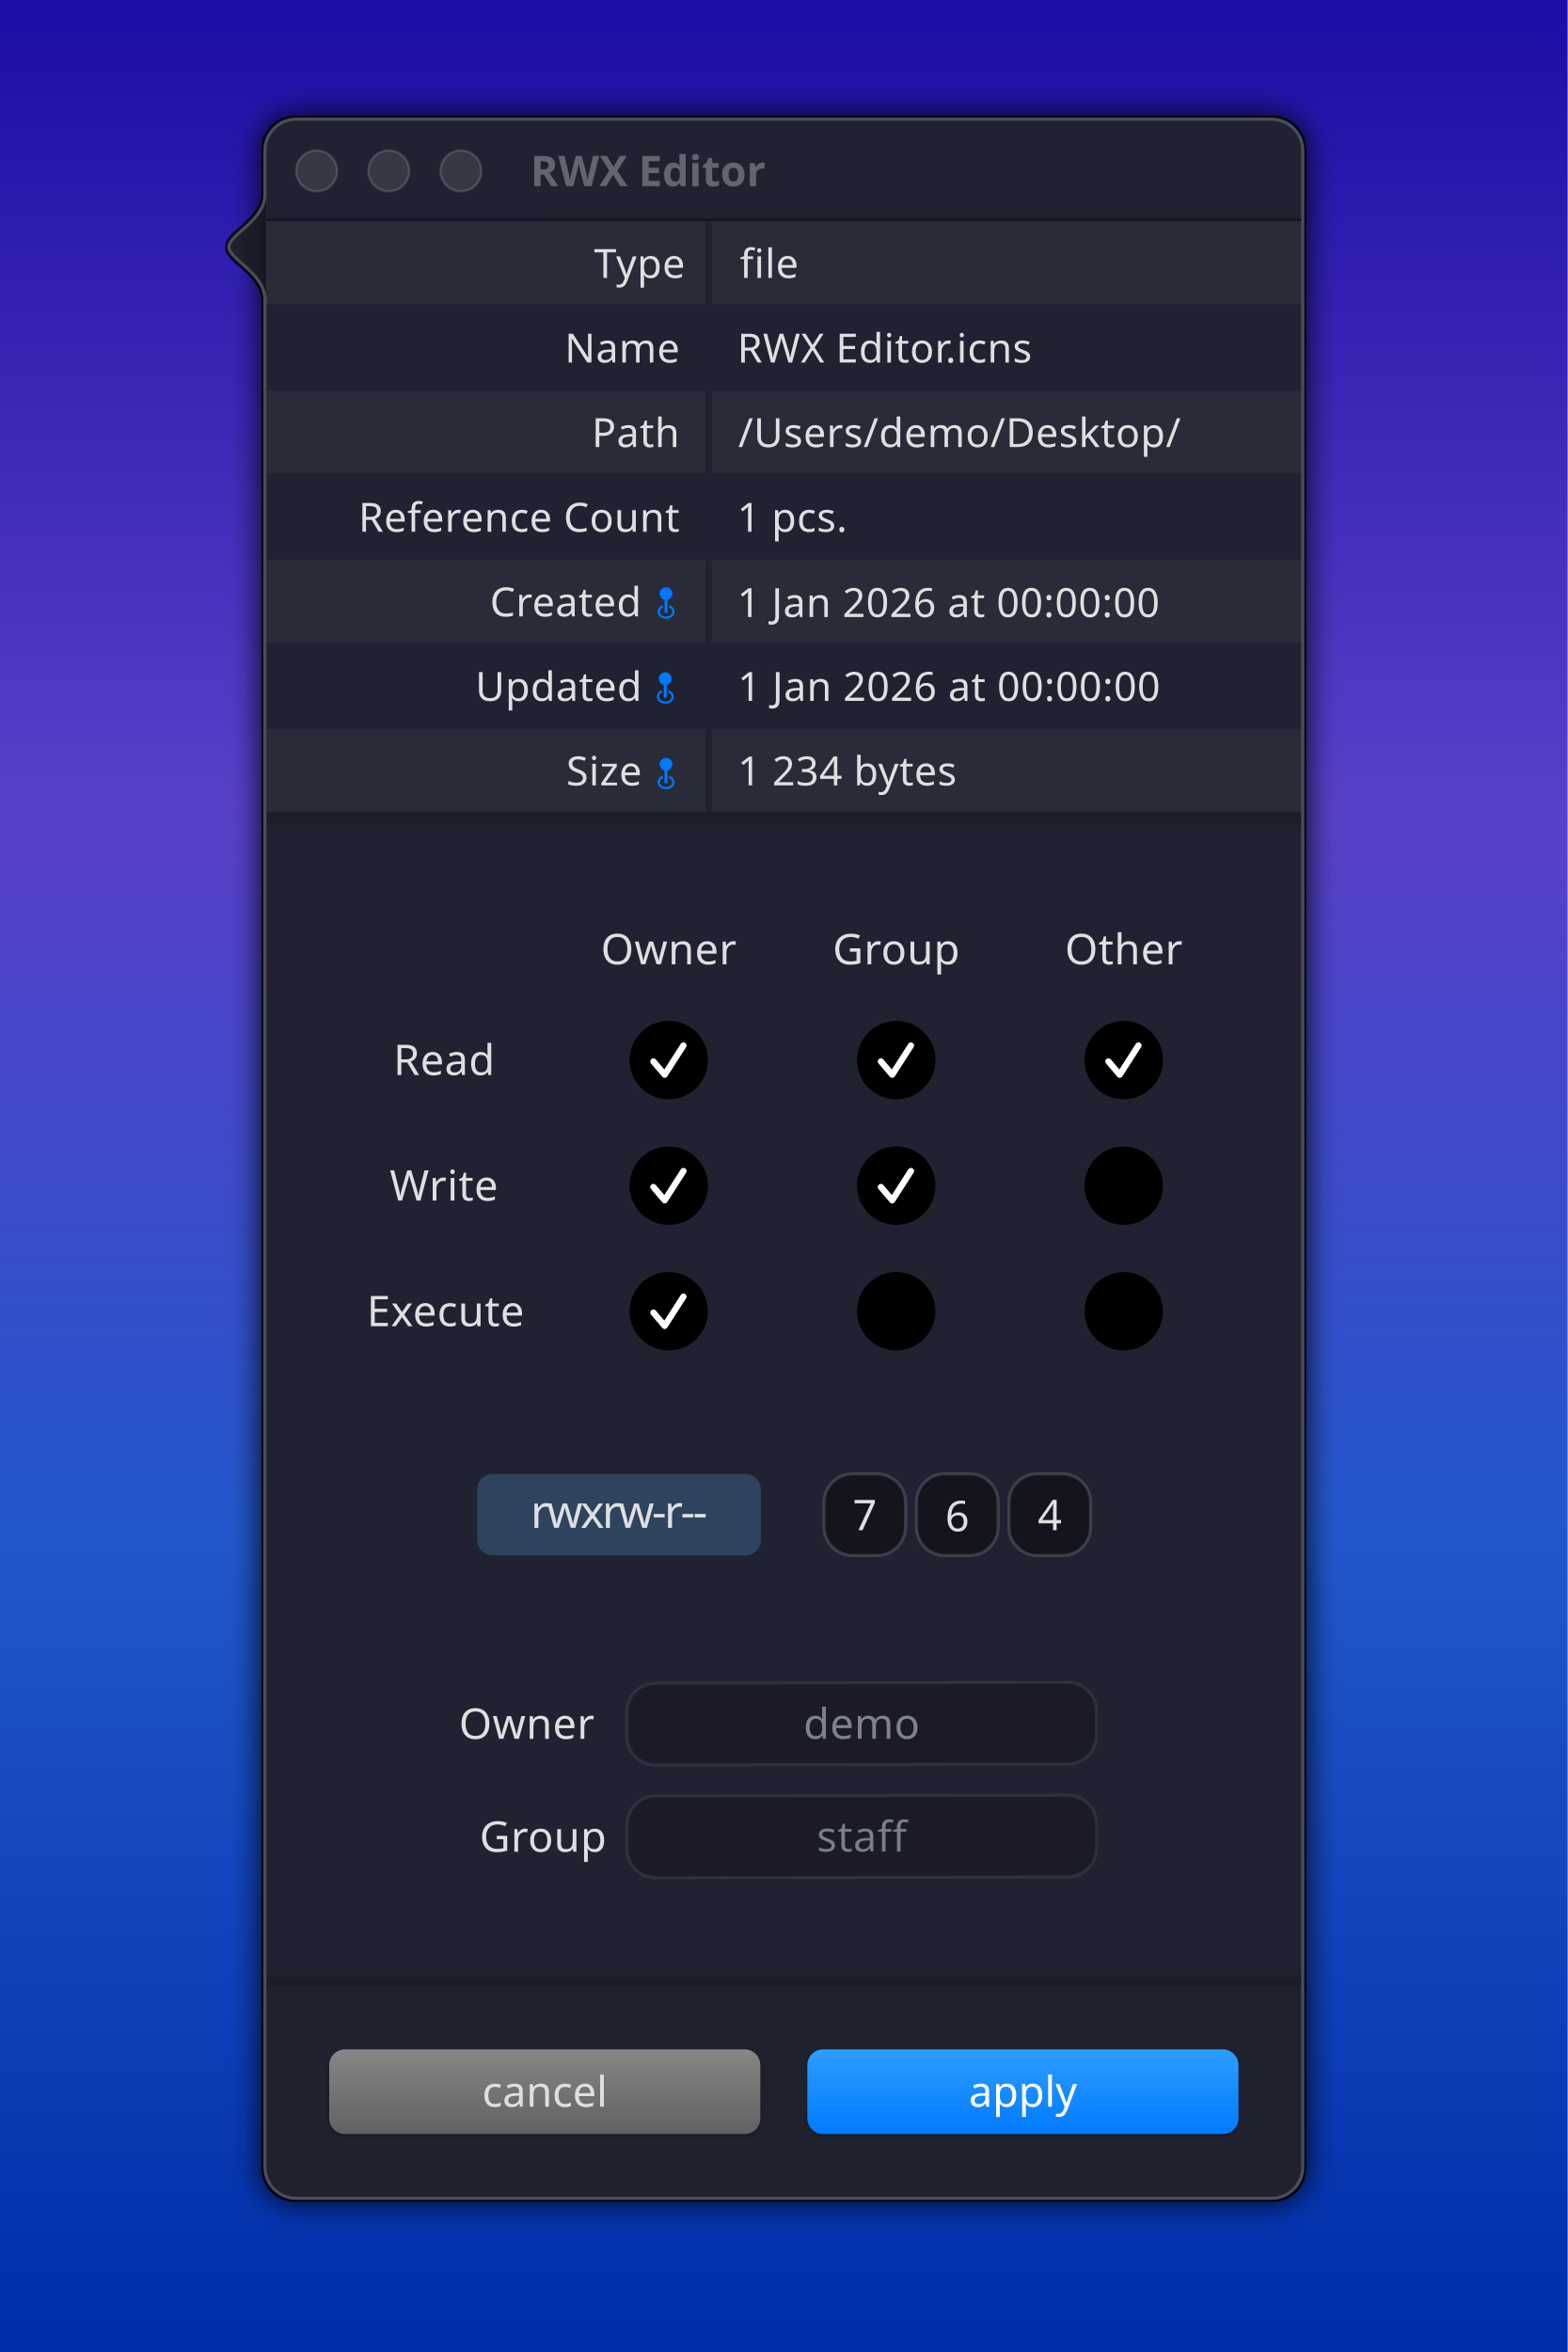
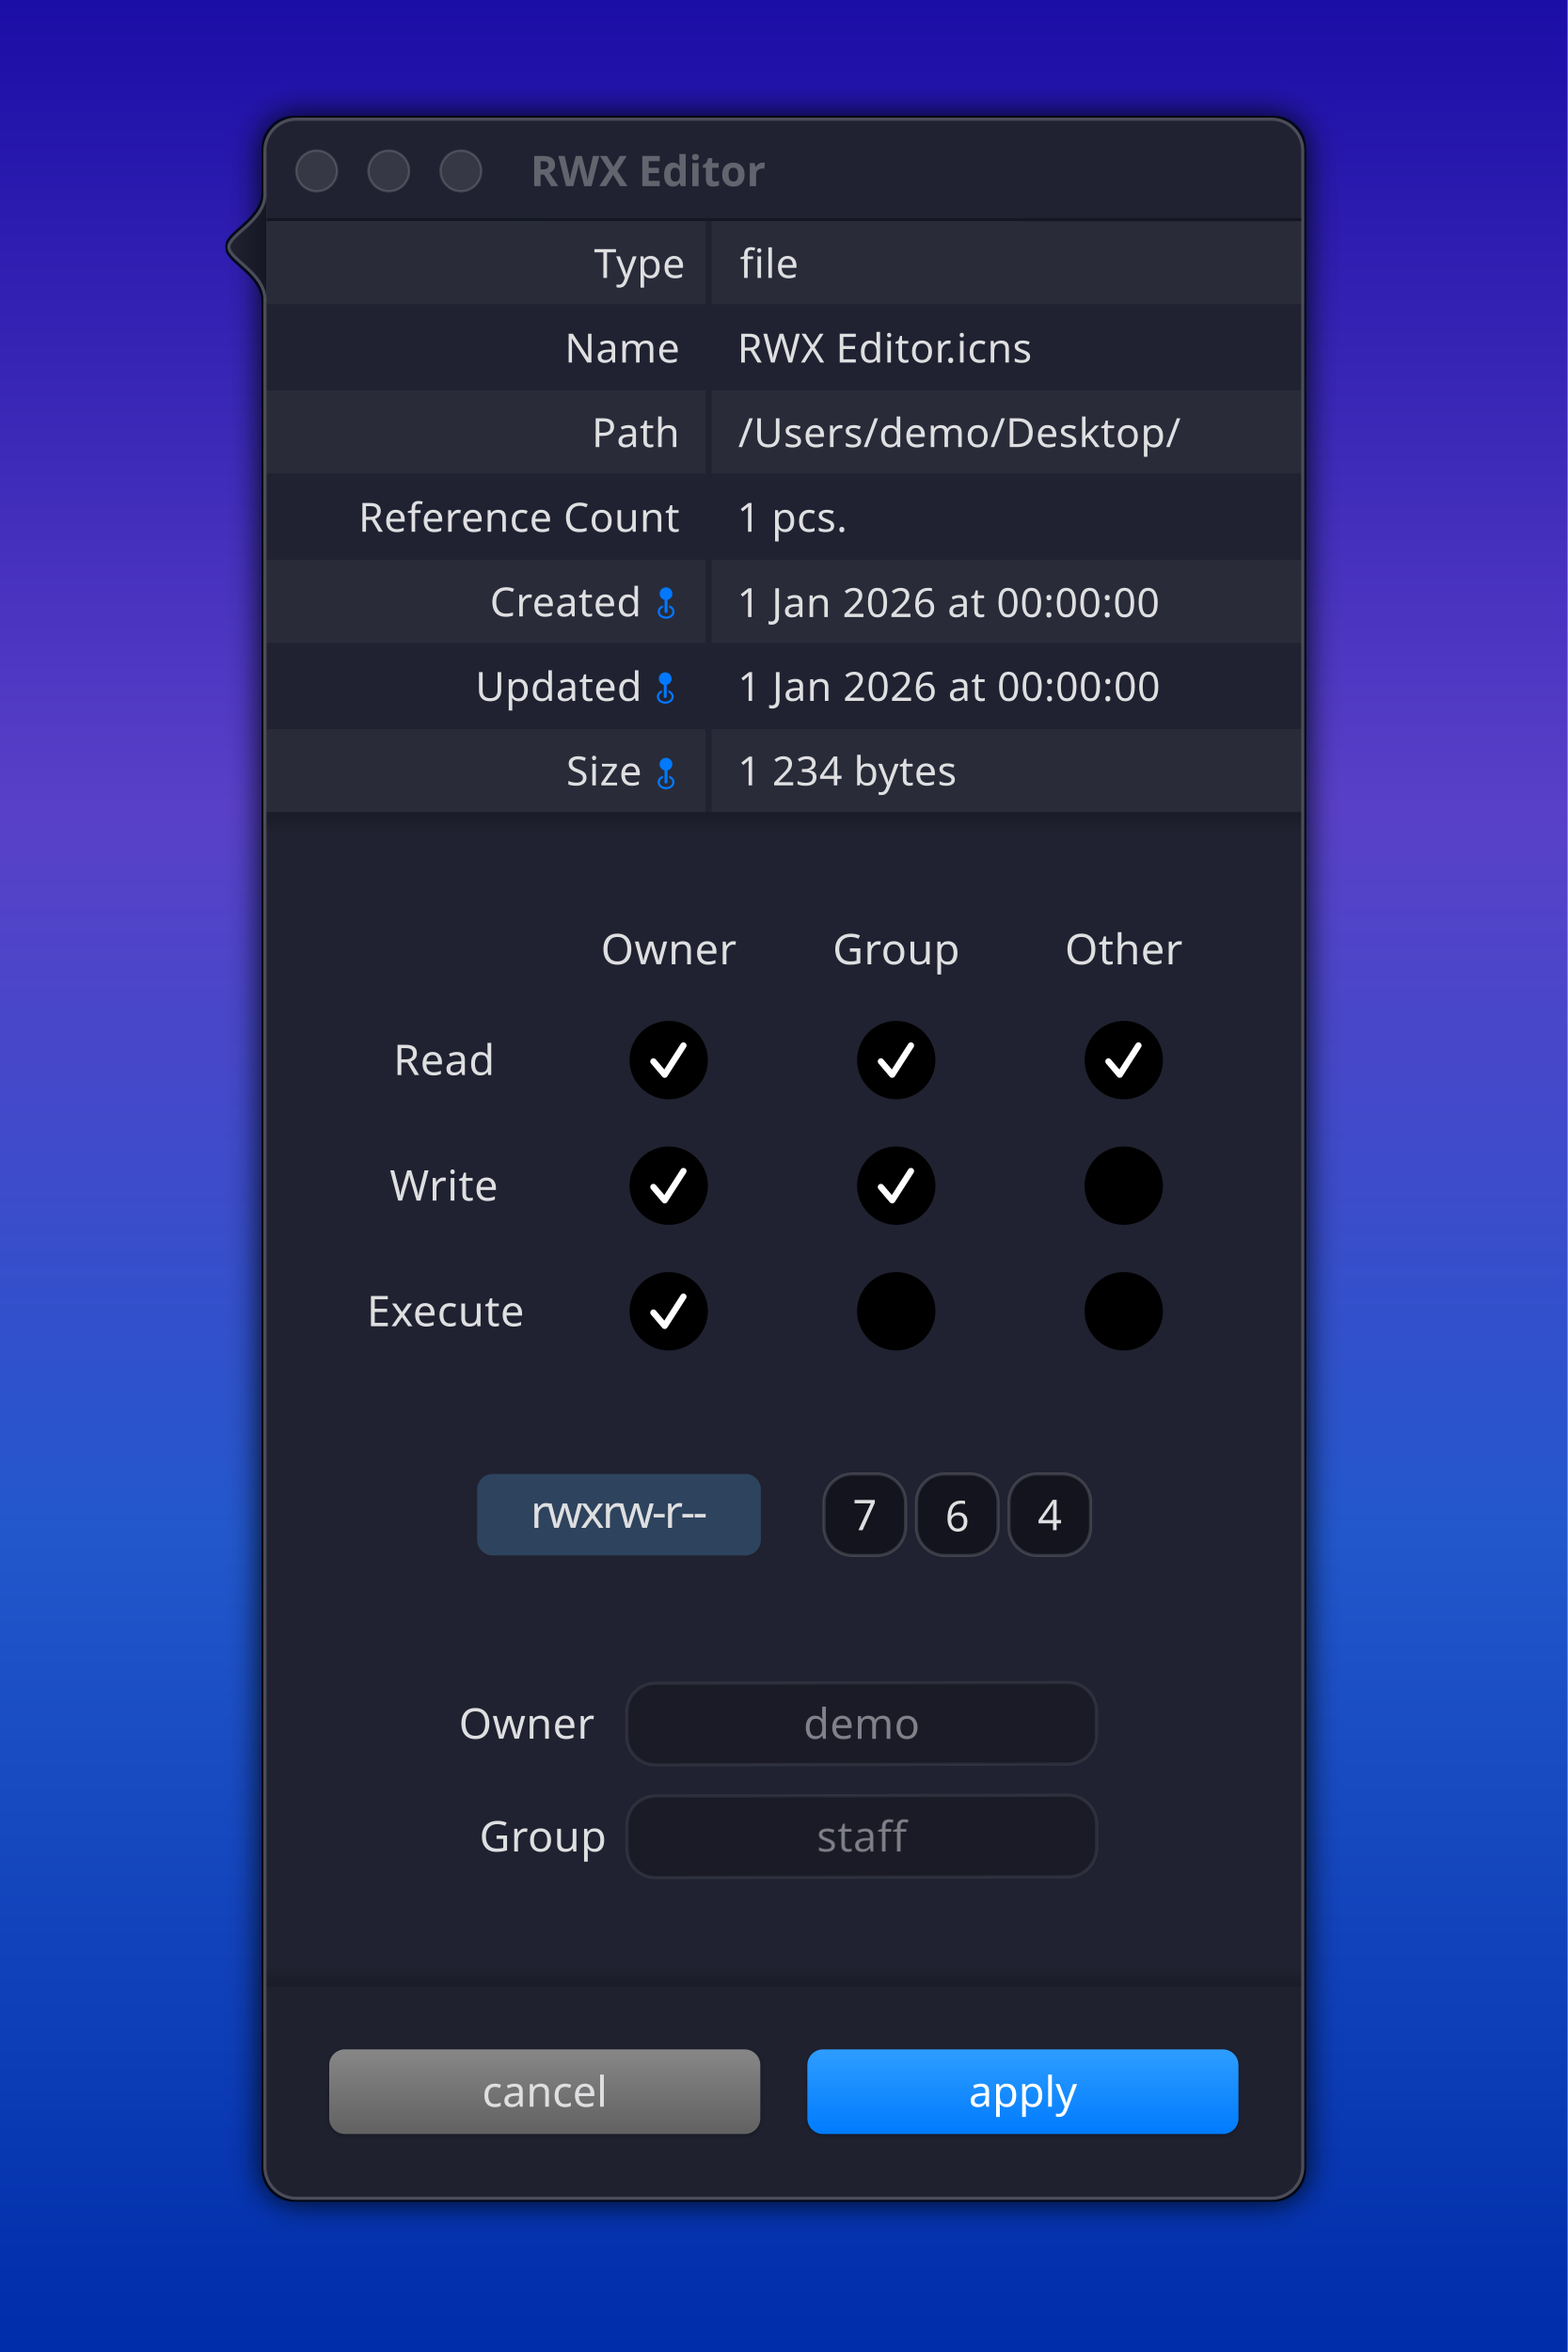
<svg xmlns="http://www.w3.org/2000/svg" xmlns:ns1="https://boxy-svg.com" viewBox="0 0 1000 1500">
  <defs>
    <filter id="drop-shadow-filter-1" color-interpolation-filters="sRGB" x="-50%" y="-50%" width="200%" height="200%" ns1:preset="drop-shadow 1 0 0 10 1 rgba(0,0,0,0.3)">
      <feGaussianBlur in="SourceAlpha" stdDeviation="10" />
      <feOffset dx="0" dy="0" />
      <feComponentTransfer result="offsetblur">
        <feFuncA id="spread-ctrl" type="linear" slope="2" />
      </feComponentTransfer>
      <feFlood flood-color="rgba(0,0,0,0.3)" />
      <feComposite in2="offsetblur" operator="in" />
      <feMerge>
        <feMergeNode />
        <feMergeNode in="SourceGraphic" />
      </feMerge>
    </filter>
    <ns1:export>
      <ns1:file format="png" path="popup-light.png" />
    </ns1:export>
    <linearGradient gradientUnits="userSpaceOnUse" x1="499.617" y1="374" x2="499.617" y2="394" id="gradient-0" gradientTransform="matrix(1.1, 0, 0, 0.65, -49.57751, 274.9005)">
      <stop offset="0" style="stop-opacity: 0.2;" />
      <stop offset="1" style="stop-opacity: 0;" />
    </linearGradient>
    <linearGradient gradientUnits="userSpaceOnUse" x1="499.617" y1="374" x2="499.617" y2="394" id="gradient-3" gradientTransform="matrix(1.1, 0, 0, 0.65, -49.57806, -1510.156)">
      <stop offset="0" style="stop-opacity: 0.2;" />
      <stop offset="1" style="stop-opacity: 0;" />
    </linearGradient>
    <linearGradient gradientUnits="userSpaceOnUse" x1="623.617" y1="1020" x2="623.617" y2="1076" id="gradient-1" gradientTransform="matrix(1.200875, 0, 0, 0.964286, -401.3832, 323.4176)">
      <stop offset="0" style="stop-color: rgb(135, 135, 135);" />
      <stop offset="1" style="stop-color: rgb(97, 97, 98);" />
    </linearGradient>
    <linearGradient gradientUnits="userSpaceOnUse" x1="623.617" y1="1020" x2="623.617" y2="1076" id="gradient-2" gradientTransform="matrix(1.200875, 0, 0, 0.964286, -96.38344, 323.4176)">
      <stop offset="0" style="stop-color: rgb(46, 157, 255);" />
      <stop offset="1" style="stop-color: rgb(0, 123, 255);" />
    </linearGradient>
    <filter id="drop-shadow-filter-2" ns1:preset="drop-shadow 1 0 1 1.5 0.5 #0000004d" color-interpolation-filters="sRGB" x="-50%" y="-50%" width="200%" height="200%">
      <feGaussianBlur in="SourceAlpha" stdDeviation="1.5" />
      <feOffset dx="0" dy="1" />
      <feComponentTransfer result="offsetblur">
        <feFuncA id="spread-ctrl-2" type="linear" slope="1" />
      </feComponentTransfer>
      <feFlood flood-color="#0000004d" />
      <feComposite in2="offsetblur" operator="in" />
      <feMerge>
        <feMergeNode />
        <feMergeNode in="SourceGraphic" />
      </feMerge>
    </filter>
    <filter id="drop-shadow-filter-0" ns1:preset="drop-shadow 1 0 1 1.5 0.5 #0000004d" color-interpolation-filters="sRGB" x="-50%" y="-50%" width="200%" height="200%">
      <feGaussianBlur in="SourceAlpha" stdDeviation="1.5" />
      <feOffset dx="0" dy="1" />
      <feComponentTransfer result="offsetblur">
        <feFuncA id="spread-ctrl-3" type="linear" slope="1" />
      </feComponentTransfer>
      <feFlood flood-color="#0000004d" />
      <feComposite in2="offsetblur" operator="in" />
      <feMerge>
        <feMergeNode />
        <feMergeNode in="SourceGraphic" />
      </feMerge>
    </filter>
    <linearGradient gradientUnits="userSpaceOnUse" x1="162" y1="124" x2="162" y2="191" id="gradient-4" gradientTransform="matrix(0, -0.341331, 0.341331, 0, 104.536, 213.1861)">
      <stop offset="0" style="stop-color: rgb(32, 34, 49);" />
      <stop offset="1" style="stop-color: rgb(21, 23, 35);" />
    </linearGradient>
    <filter id="outline-filter-0" ns1:preset="outline 1 1 #01091c" color-interpolation-filters="sRGB" x="-50%" y="-50%" width="200%" height="200%">
      <feMorphology in="SourceAlpha" result="dilated" operator="dilate" radius="1" />
      <feFlood flood-color="#01091c" result="flood" />
      <feComposite in="flood" in2="dilated" operator="in" result="outline" />
      <feMerge>
        <feMergeNode in="outline" />
        <feMergeNode in="SourceGraphic" />
      </feMerge>
    </filter>
    <mask id="mask-0">
      <rect x="141" y="119" width="29" height="77" style="fill: rgb(255, 255, 255);" />
    </mask>
    <linearGradient gradientUnits="userSpaceOnUse" x1="500" y1="0" x2="500" y2="1500" id="gradient-5">
      <stop offset="0" style="stop-color: rgb(27, 14, 166);" />
      <stop offset="0.343" style="stop-color: rgb(89, 64, 200);" />
      <stop offset="0.653" style="stop-color: rgb(34, 87, 204);" />
      <stop offset="1" style="stop-color: rgb(0, 45, 170);" />
    </linearGradient>
  </defs>
  <rect width="1000" height="1500" style="fill: url(&quot;#gradient-5&quot;);" />
  <g>
    <g style="filter: url(&quot;#outline-filter-0&quot;);">
      <rect style="stroke-width: 2; filter: url(&quot;#drop-shadow-filter-1&quot;); fill: rgb(32, 34, 49); stroke: rgb(76, 76, 88);" x="169" y="76" width="662" height="1326" rx="20" ry="20" />
      <path d="M 169 124 L 178 124 L 178 191 L 169 191 C 169 174.25 146 165.408 146 157.5 C 146 149.556 169 140.75 169 124 Z" style="stroke-width: 2; filter: none; fill: url(&quot;#gradient-4&quot;); stroke: rgb(76, 76, 88); mask: url(&quot;#mask-0&quot;);" />
    </g>
    <g>
      <g style="filter: none;">
        <ellipse style="stroke-width: 1.5; fill: rgba(255, 255, 255, 0.1); stroke: rgba(255, 255, 255, 0.15);" cx="202" cy="109" rx="13" ry="13" />
        <ellipse style="stroke-width: 1.5; fill: rgba(255, 255, 255, 0.1); stroke: rgba(255, 255, 255, 0.15);" cx="248" cy="109" rx="13" ry="13" />
        <ellipse style="stroke-width: 1.5; fill: rgba(255, 255, 255, 0.1); stroke: rgba(255, 255, 255, 0.15);" cx="294" cy="109" rx="13" ry="13" />
      </g>
      <text style="fill: rgba(255, 255, 255, 0.3); font-family: &quot;SF Pro&quot;; font-size: 27px; font-weight: 700; white-space: pre;" x="338.33" y="118.735">RWX Editor</text>
      <line style="fill: none; stroke-width: 2; stroke: rgb(21, 23, 35);" x1="170" y1="140" x2="830" y2="140.082" />
    </g>
    <g>
      <g>
        <rect x="170" y="141" width="280" height="53" style="stroke-width: 1; filter: none; fill: rgba(255, 255, 255, 0.04);" />
        <rect x="170" y="249" width="280" height="53" style="stroke-width: 1; filter: none; fill: rgba(255, 255, 255, 0.04);" />
        <rect x="170" y="357" width="280" height="53" style="stroke-width: 1; filter: none; fill: rgba(255, 255, 255, 0.04);" />
        <rect x="170" y="465" width="280" height="53" style="stroke-width: 1; filter: none; fill: rgba(255, 255, 255, 0.04);" />
        <rect x="454" y="141" width="376" height="53" style="stroke-width: 1; filter: none; fill: rgba(255, 255, 255, 0.04);" />
        <rect x="454" y="249" width="376" height="53" style="stroke-width: 1; filter: none; fill: rgba(255, 255, 255, 0.04);" />
        <rect x="454" y="357" width="376" height="53" style="stroke-width: 1; filter: none; fill: rgba(255, 255, 255, 0.04);" />
        <rect x="454" y="465" width="376" height="53" style="stroke-width: 1; filter: none; fill: rgba(255, 255, 255, 0.04);" />
      </g>
      <g>
        <text style="fill: rgb(223, 223, 225); font-family: &quot;SF Pro&quot;; font-size: 25.7px; letter-spacing: 0.3px; white-space: pre; filter: none;" x="378.913" y="177.251">Type</text>
        <text style="fill: rgb(223, 223, 225); font-family: &quot;SF Pro&quot;; font-size: 25.7px; letter-spacing: 0.3px; white-space: pre; filter: none;" x="471.868" y="177.251">file</text>
        <text style="fill: rgb(223, 223, 225); font-family: &quot;SF Pro&quot;; font-size: 25.7px; letter-spacing: 0.3px; text-anchor: end; white-space: pre; filter: none;" x="433.609" y="231.191">Name</text>
        <text style="fill: rgb(223, 223, 225); font-family: &quot;SF Pro&quot;; font-size: 25.7px; letter-spacing: 0.3px; white-space: pre; filter: none;" x="470.323" y="231.191">RWX Editor.icns</text>
        <text style="fill: rgb(223, 223, 225); font-family: &quot;SF Pro&quot;; font-size: 25.7px; letter-spacing: 0.3px; text-anchor: end; white-space: pre; filter: none;" x="433.508" y="285.128">Path</text>
        <text style="fill: rgb(223, 223, 225); font-family: &quot;SF Pro&quot;; font-size: 25.7px; letter-spacing: 0.3px; white-space: pre; filter: none;" x="470.894" y="285.128">/Users/demo/Desktop/</text>
        <text style="fill: rgb(223, 223, 225); font-family: &quot;SF Pro&quot;; font-size: 25.7px; letter-spacing: 0.3px; text-anchor: end; white-space: pre; filter: none;" x="433.508" y="339.136">Reference Count</text>
        <text style="fill: rgb(223, 223, 225); font-family: &quot;SF Pro&quot;; font-size: 25.7px; letter-spacing: 0.3px; white-space: pre; filter: none;" x="470.23" y="339.136">1 pcs.</text>
        <g>
          <text style="fill: rgb(223, 223, 225); font-family: &quot;SF Pro&quot;; font-size: 25.7px; letter-spacing: 0.3px; text-anchor: end; white-space: pre; filter: none;" x="409.141" y="393.111">Created</text>
          <path d="M 419.521 390.129 C 419.521 388.209 420.871 386.647 422.861 386.011 L 422.861 387.498 C 421.651 387.989 420.871 388.951 420.871 390.129 C 420.871 391.889 422.601 393.229 424.891 393.229 C 427.181 393.229 428.901 391.889 428.901 390.129 C 428.901 388.939 428.121 387.969 426.881 387.465 L 426.881 385.995 C 428.891 386.626 430.261 388.2 430.261 390.129 C 430.261 392.649 427.941 394.58 424.891 394.58 C 421.841 394.58 419.521 392.649 419.521 390.129 Z M 423.921 390.321 L 423.921 382.589 C 422.131 382.168 420.791 380.564 420.791 378.622 C 420.791 376.409 422.621 374.58 424.861 374.58 C 427.091 374.58 428.911 376.392 428.911 378.622 C 428.911 380.54 427.601 382.151 425.821 382.583 L 425.821 390.321 C 425.821 390.669 425.391 390.927 424.861 390.927 C 424.341 390.927 423.921 390.669 423.921 390.321 Z" style="stroke-width: 1; filter: none; fill: rgb(2, 120, 255);" />
        </g>
        <text style="fill: rgb(223, 223, 225); font-family: &quot;SF Pro&quot;; font-size: 25.7px; letter-spacing: 0.3px; white-space: pre;" x="470.23" y="393.514">1 Jan 2026 at 00:00:00</text>
        <g>
          <text style="fill: rgb(223, 223, 225); font-family: &quot;SF Pro&quot;; font-size: 25.7px; letter-spacing: 0.3px; text-anchor: end; white-space: pre; filter: none;" x="409.431" y="447">Updated</text>
          <path d="M 419.001 444.314 C 419.001 442.394 420.351 440.832 422.341 440.196 L 422.341 441.683 C 421.131 442.174 420.351 443.136 420.351 444.314 C 420.351 446.074 422.081 447.414 424.371 447.414 C 426.661 447.414 428.381 446.074 428.381 444.314 C 428.381 443.124 427.601 442.154 426.361 441.65 L 426.361 440.18 C 428.371 440.811 429.741 442.385 429.741 444.314 C 429.741 446.834 427.421 448.765 424.371 448.765 C 421.321 448.765 419.001 446.834 419.001 444.314 Z M 423.401 444.506 L 423.401 436.774 C 421.611 436.353 420.271 434.749 420.271 432.807 C 420.271 430.594 422.101 428.765 424.341 428.765 C 426.571 428.765 428.391 430.577 428.391 432.807 C 428.391 434.725 427.081 436.336 425.301 436.768 L 425.301 444.506 C 425.301 444.854 424.871 445.112 424.341 445.112 C 423.821 445.112 423.401 444.854 423.401 444.506 Z" style="stroke-width: 1; filter: none; fill: rgb(2, 120, 255);" />
        </g>
        <text style="fill: rgb(223, 223, 225); font-family: &quot;SF Pro&quot;; font-size: 25.7px; letter-spacing: 0.3px; white-space: pre;" x="470.61" y="447">1 Jan 2026 at 00:00:00</text>
        <g>
          <text style="fill: rgb(223, 223, 225); font-family: &quot;SF Pro&quot;; font-size: 25.7px; letter-spacing: 0.3px; text-anchor: end; white-space: pre; filter: none;" x="409.431" y="500.889">Size</text>
          <path d="M 419.491 498.858 C 419.491 496.938 420.841 495.376 422.831 494.74 L 422.831 496.227 C 421.621 496.718 420.841 497.68 420.841 498.858 C 420.841 500.618 422.571 501.958 424.861 501.958 C 427.151 501.958 428.871 500.618 428.871 498.858 C 428.871 497.668 428.091 496.698 426.851 496.194 L 426.851 494.724 C 428.861 495.355 430.231 496.929 430.231 498.858 C 430.231 501.378 427.911 503.309 424.861 503.309 C 421.811 503.309 419.491 501.378 419.491 498.858 Z M 423.891 499.05 L 423.891 491.318 C 422.101 490.897 420.761 489.293 420.761 487.351 C 420.761 485.138 422.591 483.309 424.831 483.309 C 427.061 483.309 428.881 485.121 428.881 487.351 C 428.881 489.269 427.571 490.88 425.791 491.312 L 425.791 499.05 C 425.791 499.398 425.361 499.656 424.831 499.656 C 424.311 499.656 423.891 499.398 423.891 499.05 Z" style="stroke-width: 1; filter: none; fill: rgb(2, 122, 255);" />
        </g>
        <text style="fill: rgb(223, 223, 225); font-family: &quot;SF Pro&quot;; font-size: 25.7px; letter-spacing: 0.3px; white-space: pre; filter: none;" x="470.61" y="500.889">1 234 bytes</text>
      </g>
    </g>
    <rect x="170" y="518" width="660" height="13" style="fill: url(&quot;#gradient-0&quot;); stroke-width: 1;" />
    <g>
      <g>
        <text style="fill: rgb(223, 223, 225); font-family: &quot;SF Pro&quot;; font-size: 27px; letter-spacing: 0.3px; text-anchor: middle; white-space: pre;" x="426.562" y="614.989">Owner</text>
        <text style="fill: rgb(223, 223, 225); font-family: &quot;SF Pro&quot;; font-size: 27px; letter-spacing: 0.3px; text-anchor: middle; white-space: pre;" x="571.691" y="614.989">Group</text>
        <text style="fill: rgb(223, 223, 225); font-family: &quot;SF Pro&quot;; font-size: 27px; letter-spacing: 0.3px; text-anchor: middle; white-space: pre;" x="716.821" y="614.989">Other</text>
      </g>
      <g>
        <text style="fill: rgb(223, 223, 225); font-family: &quot;SF Pro&quot;; font-size: 27px; letter-spacing: 0.3px; white-space: pre;" x="250.962" y="685.606">Read</text>
        <text style="fill: rgb(223, 223, 225); font-family: &quot;SF Pro&quot;; font-size: 27px; letter-spacing: 0.3px; white-space: pre;" x="248.579" y="765.694">Write</text>
        <text style="fill: rgb(223, 223, 225); font-family: &quot;SF Pro&quot;; font-size: 27px; letter-spacing: 0.3px; white-space: pre;" x="233.998" y="845.781">Execute</text>
      </g>
      <g>
        <ellipse style="stroke-width: 1; fill: color(display-p3 0.254 0.572 0.158);" cx="426.562" cy="676.08" rx="25" ry="25" />
        <path style="stroke-linecap: round; stroke-linejoin: round; stroke-width: 4; stroke: rgb(255, 255, 255); fill: none;" d="M 416.792 676.939 L 423.992 685.388 L 435.942 666.772" />
      </g>
      <g>
        <ellipse style="stroke-width: 1; fill: color(display-p3 0.836 0.464 0.172);" cx="571.691" cy="676.08" rx="25" ry="25" />
        <path style="stroke-linecap: round; stroke-linejoin: round; stroke-width: 4; stroke: rgb(255, 255, 255); fill: none;" d="M 561.921 676.939 L 569.121 685.388 L 581.071 666.772" />
      </g>
      <g>
        <ellipse style="stroke-width: 1; fill: color(display-p3 0.767 0.199 0.113);" cx="716.821" cy="676.08" rx="25" ry="25" />
        <path style="stroke-linecap: round; stroke-linejoin: round; stroke-width: 4; stroke: rgb(255, 255, 255); fill: none;" d="M 707.051 676.939 L 714.251 685.388 L 726.201 666.772" />
      </g>
      <g>
        <ellipse style="stroke-width: 1; fill: color(display-p3 0.254 0.572 0.158);" cx="426.562" cy="756.168" rx="25" ry="25" />
        <path style="stroke-linecap: round; stroke-linejoin: round; stroke-width: 4; stroke: rgb(255, 255, 255); fill: none;" d="M 416.792 757.027 L 423.992 765.476 L 435.942 746.86" />
      </g>
      <g>
        <ellipse style="stroke-width: 1; fill: color(display-p3 0.836 0.464 0.172);" cx="571.691" cy="756.168" rx="25" ry="25" />
        <path style="stroke-linecap: round; stroke-linejoin: round; stroke-width: 4; stroke: rgb(255, 255, 255); fill: none;" d="M 561.922 757.026 L 569.122 765.475 L 581.072 746.859" />
      </g>
      <ellipse style="stroke-width: 1; filter: none; fill: color(display-p3 0 0 0 / 0.3);" cx="716.821" cy="756.168" rx="25" ry="25" />
      <g>
        <ellipse style="stroke-width: 1; fill: color(display-p3 0.254 0.572 0.158);" cx="426.562" cy="836.255" rx="25" ry="25" />
        <path style="stroke-linecap: round; stroke-linejoin: round; stroke-width: 4; stroke: rgb(255, 255, 255); fill: none;" d="M 416.792 837.114 L 423.992 845.563 L 435.942 826.947" />
      </g>
      <ellipse style="stroke-width: 1; filter: none; fill: color(display-p3 0 0 0 / 0.3);" cx="571.691" cy="836.255" rx="25" ry="25" />
      <ellipse style="stroke-width: 1; filter: none; fill: color(display-p3 0 0 0 / 0.3);" cx="716.821" cy="836.255" rx="25" ry="25" />
    </g>
    <g>
      <g>
        <rect style="stroke-width: 1; fill: rgb(46, 67, 93);" x="304.363" y="940" width="181" height="52" rx="10" ry="10" />
        <text style="fill: rgb(223, 223, 225); font-family: &quot;PT Mono&quot;; font-size: 29px; letter-spacing: -1.5px; text-anchor: middle; white-space: pre;" x="394.863" y="974.411">rwxrw-r--</text>
      </g>
      <g>
        <g>
          <rect style="stroke-width: 2; stroke: rgba(255, 255, 255, 0.15); fill: rgba(0, 0, 0, 0.4);" x="525.637" y="940" width="52" height="52" rx="18.307" ry="18.307" />
          <text style="fill: rgb(223, 223, 225); font-family: &quot;SF Pro&quot;; font-size: 27px; letter-spacing: 0.3px; text-anchor: middle; white-space: pre;" x="551.637" y="975.89">7</text>
        </g>
        <g>
          <rect style="stroke-width: 2; stroke: rgba(255, 255, 255, 0.15); fill: rgba(0, 0, 0, 0.4);" x="584.637" y="940" width="52" height="52" rx="18" ry="18" />
          <text style="fill: rgb(223, 223, 225); font-family: &quot;SF Pro&quot;; font-size: 27px; letter-spacing: 0.3px; text-anchor: middle; white-space: pre;" x="610.637" y="976.567">6</text>
        </g>
        <g>
          <rect style="stroke-width: 2; stroke: rgba(255, 255, 255, 0.15); fill: rgba(0, 0, 0, 0.4);" x="643.637" y="940" width="52" height="52" rx="18" ry="18" />
          <text style="fill: rgb(223, 223, 225); font-family: &quot;SF Pro&quot;; font-size: 27px; letter-spacing: 0.3px; text-anchor: middle; white-space: pre;" x="669.637" y="975.89">4</text>
        </g>
      </g>
    </g>
    <g>
      <g>
-         <text style="fill: rgb(223, 223, 225); font-family: &quot;SF Pro&quot;; font-size: 27px; letter-spacing: 0.3px; text-anchor: end; white-space: pre;" transform="matrix(0.998387, 0, 0, 1, 54.26801, 253.8988)" x="325.45" y="855.052">Owner</text>
-         <text style="fill: rgb(223, 223, 225); font-family: &quot;SF Pro&quot;; font-size: 27px; letter-spacing: 0.3px; white-space: pre;" transform="matrix(0.998387, 0, 0, 1, -20.45782, 253.9907)" x="326.881" y="926.982">Group</text>
+         <text style="fill: rgb(223, 223, 225); font-family: &quot;SF Pro&quot;; font-size: 27px; letter-spacing: 0.3px; text-anchor: end; white-space: pre;" x="379.263" y="1108.86">Owner</text>
+         <text style="fill: rgb(223, 223, 225); font-family: &quot;SF Pro&quot;; font-size: 27px; letter-spacing: 0.3px; white-space: pre;" x="305.778" y="1180.79">Group</text>
      </g>
      <g style="opacity: 0.5;">
        <g>
          <rect style="stroke-width: 2; stroke: rgba(255, 255, 255, 0.15); fill: rgba(0, 0, 0, 0.4);" x="1205.26" y="680.686" width="299.516" height="52" rx="18.307" ry="18.307" transform="matrix(0.999998, -0.00189, 0, 1.000002, -805.3884, 395.1567)" />
          <text style="fill: rgb(223, 223, 225); font-family: &quot;SF Pro&quot;; font-size: 27px; letter-spacing: 0.3px; text-anchor: middle; white-space: pre;" transform="matrix(0.998387, 0, 0, 1, -20.45782, 253.9907)" x="571.009" y="854.923">demo</text>
        </g>
        <g>
          <rect style="stroke-width: 2; stroke: rgba(255, 255, 255, 0.15); fill: rgba(0, 0, 0, 0.4);" x="1205.27" y="680.686" width="299.516" height="52" rx="18.307" ry="18.307" transform="matrix(0.999998, -0.00189, 0, 1.000002, -805.3186, 467.0868)" />
          <text style="fill: rgb(223, 223, 225); font-family: &quot;SF Pro&quot;; font-size: 27px; letter-spacing: 0.3px; stroke: rgba(0, 0, 0, 0.15); text-anchor: middle; white-space: pre;" transform="matrix(0.998387, 0, 0, 1, -20.45782, 253.9907)" x="571.088" y="926.854">staff</text>
        </g>
      </g>
    </g>
    <rect x="170" y="-1267" width="660" height="13" style="stroke-width: 1; fill: url(&quot;#gradient-3&quot;);" transform="matrix(1, 0, 0, -1, 0, 0)" />
    <g>
      <path style="fill: rgba(0, 0, 0, 0.04);" d="M 170 1267 H 830 A 0 0 0 0 1 830 1267 V 1382 A 19 19 0 0 1 811 1401 H 189 A 19 19 0 0 1 170 1382 V 1267 A 0 0 0 0 1 170 1267 Z" ns1:shape="rect 170 1267 660 134 0 0 0 0 0 0 0 19 19 0 19 19 2@32c62caf" />
    </g>
    <g>
      <g>
        <rect x="210" y="1307" width="275" height="54" style="stroke-width: 1; fill: url(&quot;#gradient-1&quot;); filter: url(&quot;#drop-shadow-filter-2&quot;);" rx="10" ry="10" />
        <text style="fill: rgb(223, 223, 225); font-family: &quot;SF Pro&quot;; font-size: 27px; text-anchor: middle; white-space: pre;" x="347.5" y="1343.58">cancel</text>
      </g>
      <g>
        <rect x="515" y="1307" width="275" height="54" style="stroke-width: 1; fill: url(&quot;#gradient-2&quot;); filter: url(&quot;#drop-shadow-filter-0&quot;);" rx="10" ry="10" />
        <text style="fill: rgb(255, 255, 255); font-family: &quot;SF Pro&quot;; font-size: 27px; text-anchor: middle; white-space: pre;" x="652.5" y="1343.58">apply</text>
      </g>
    </g>
  </g>
</svg>
